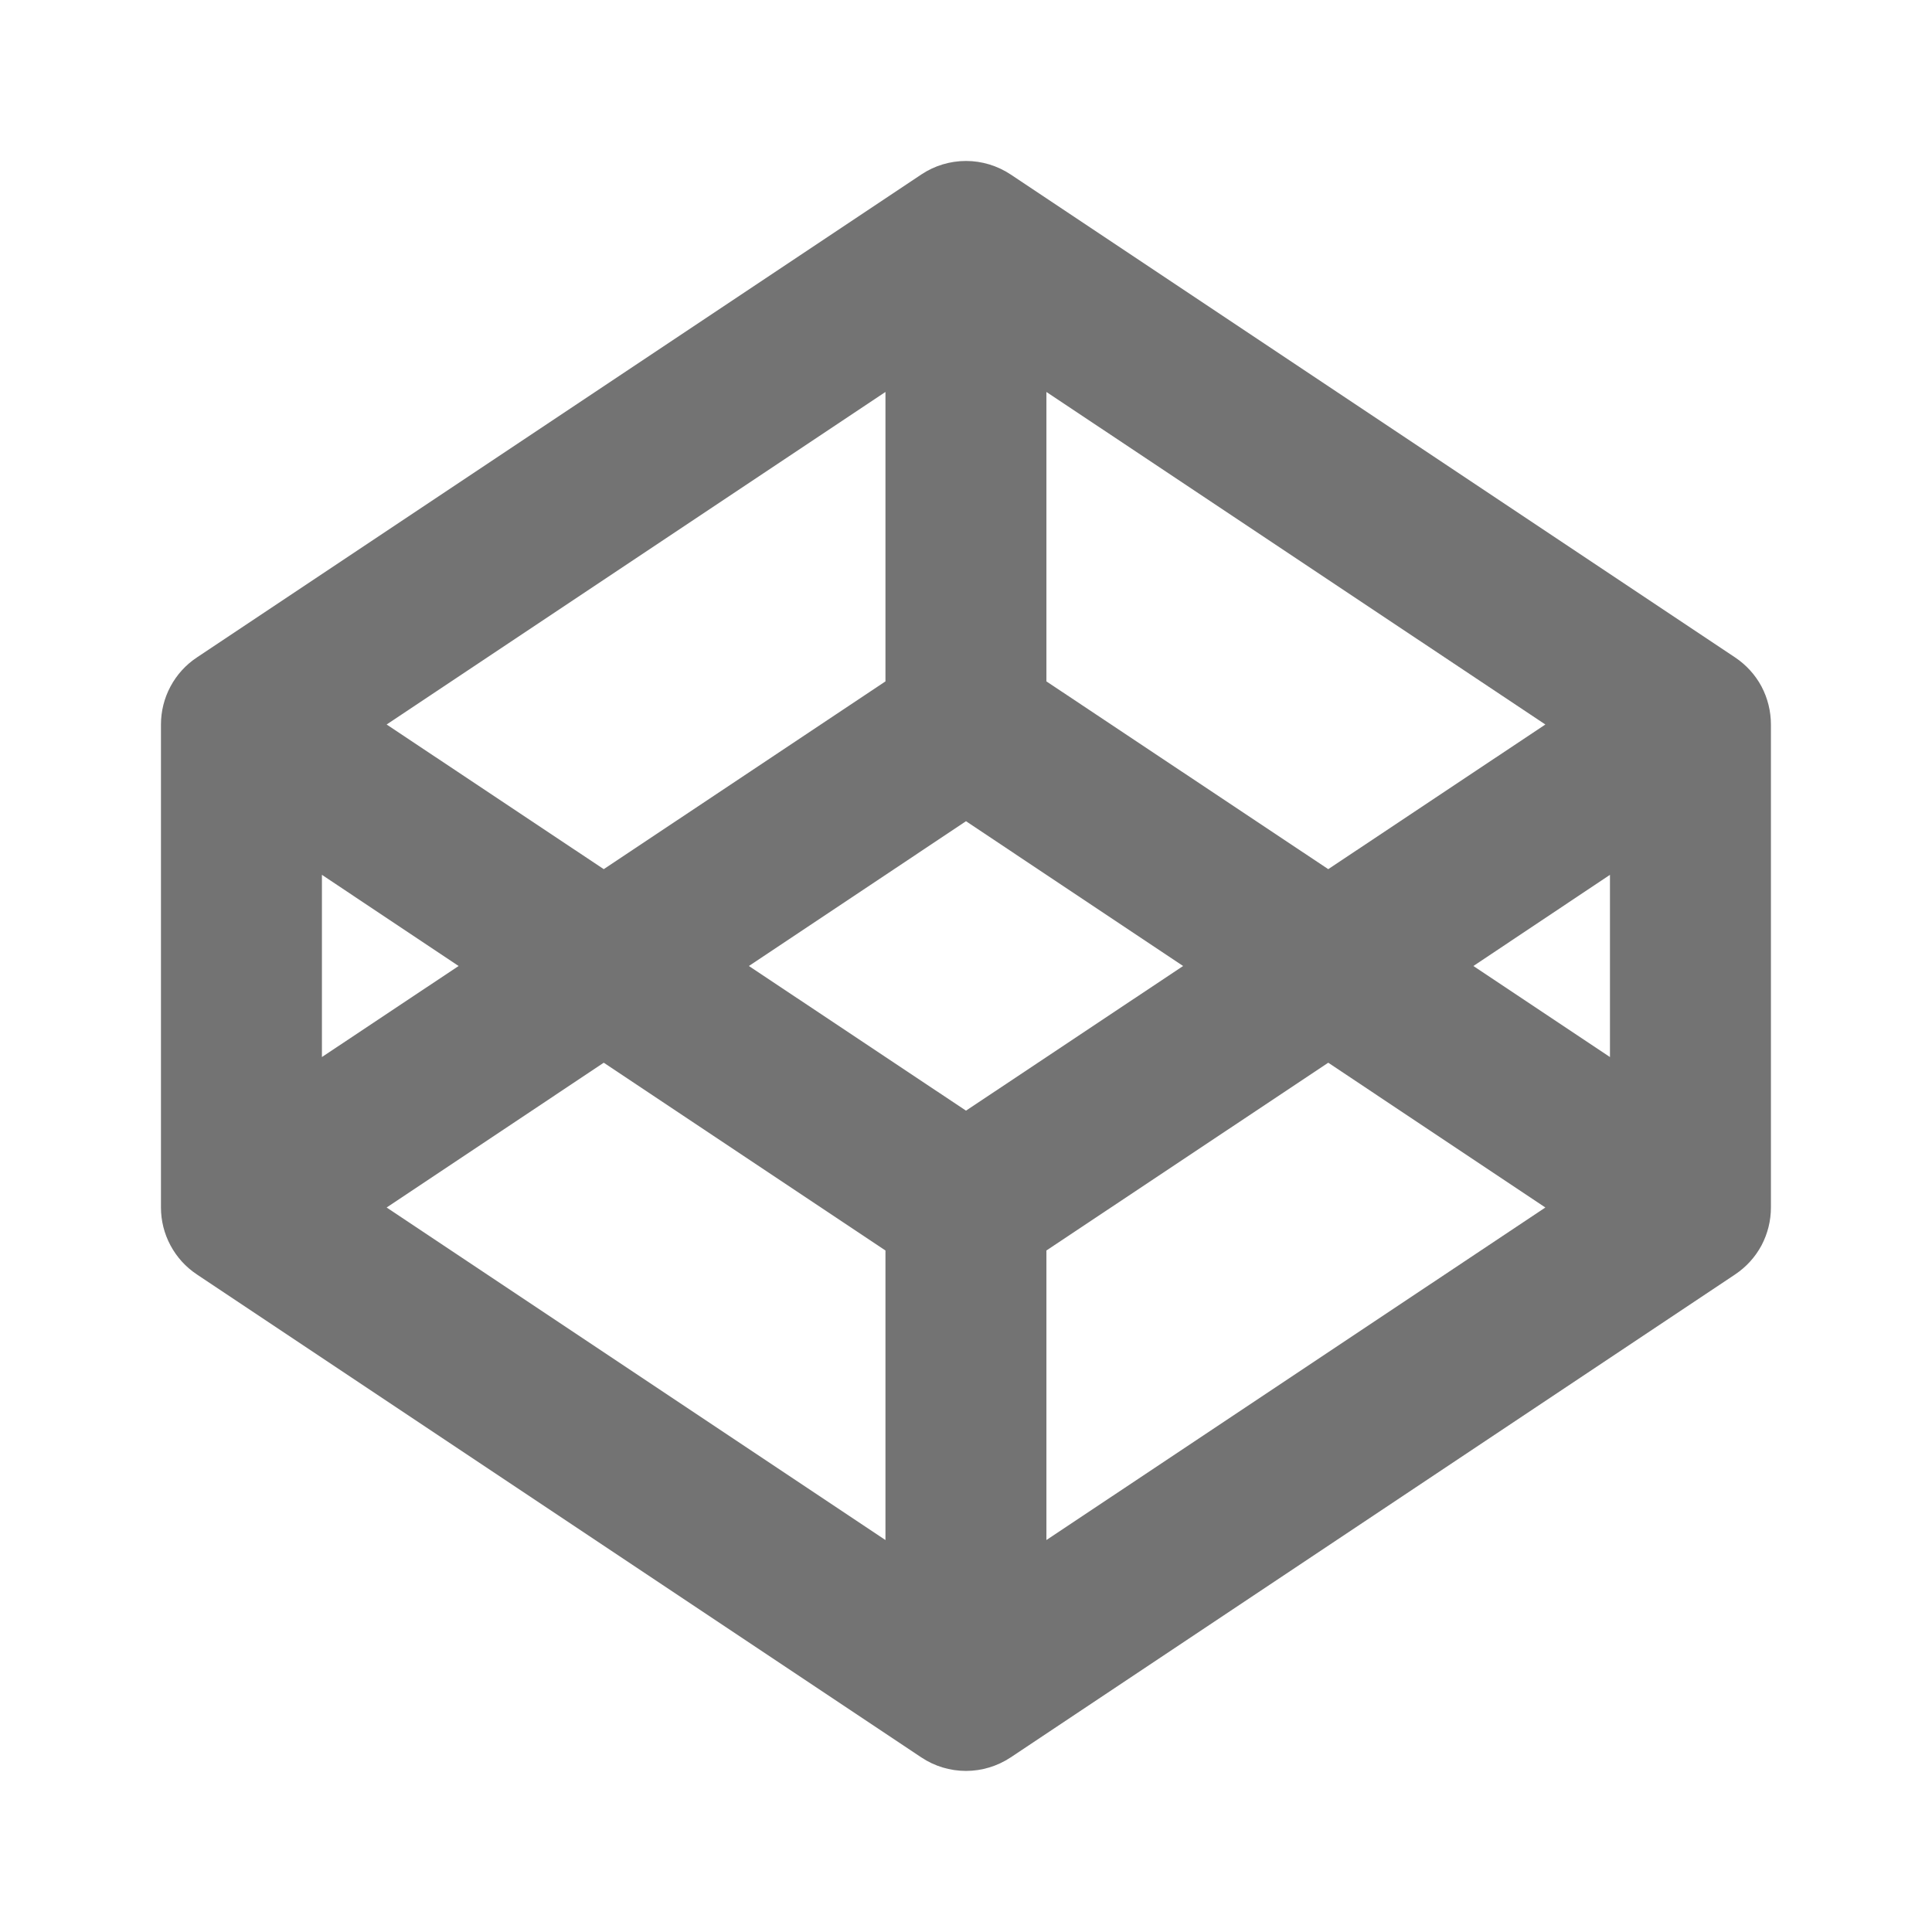
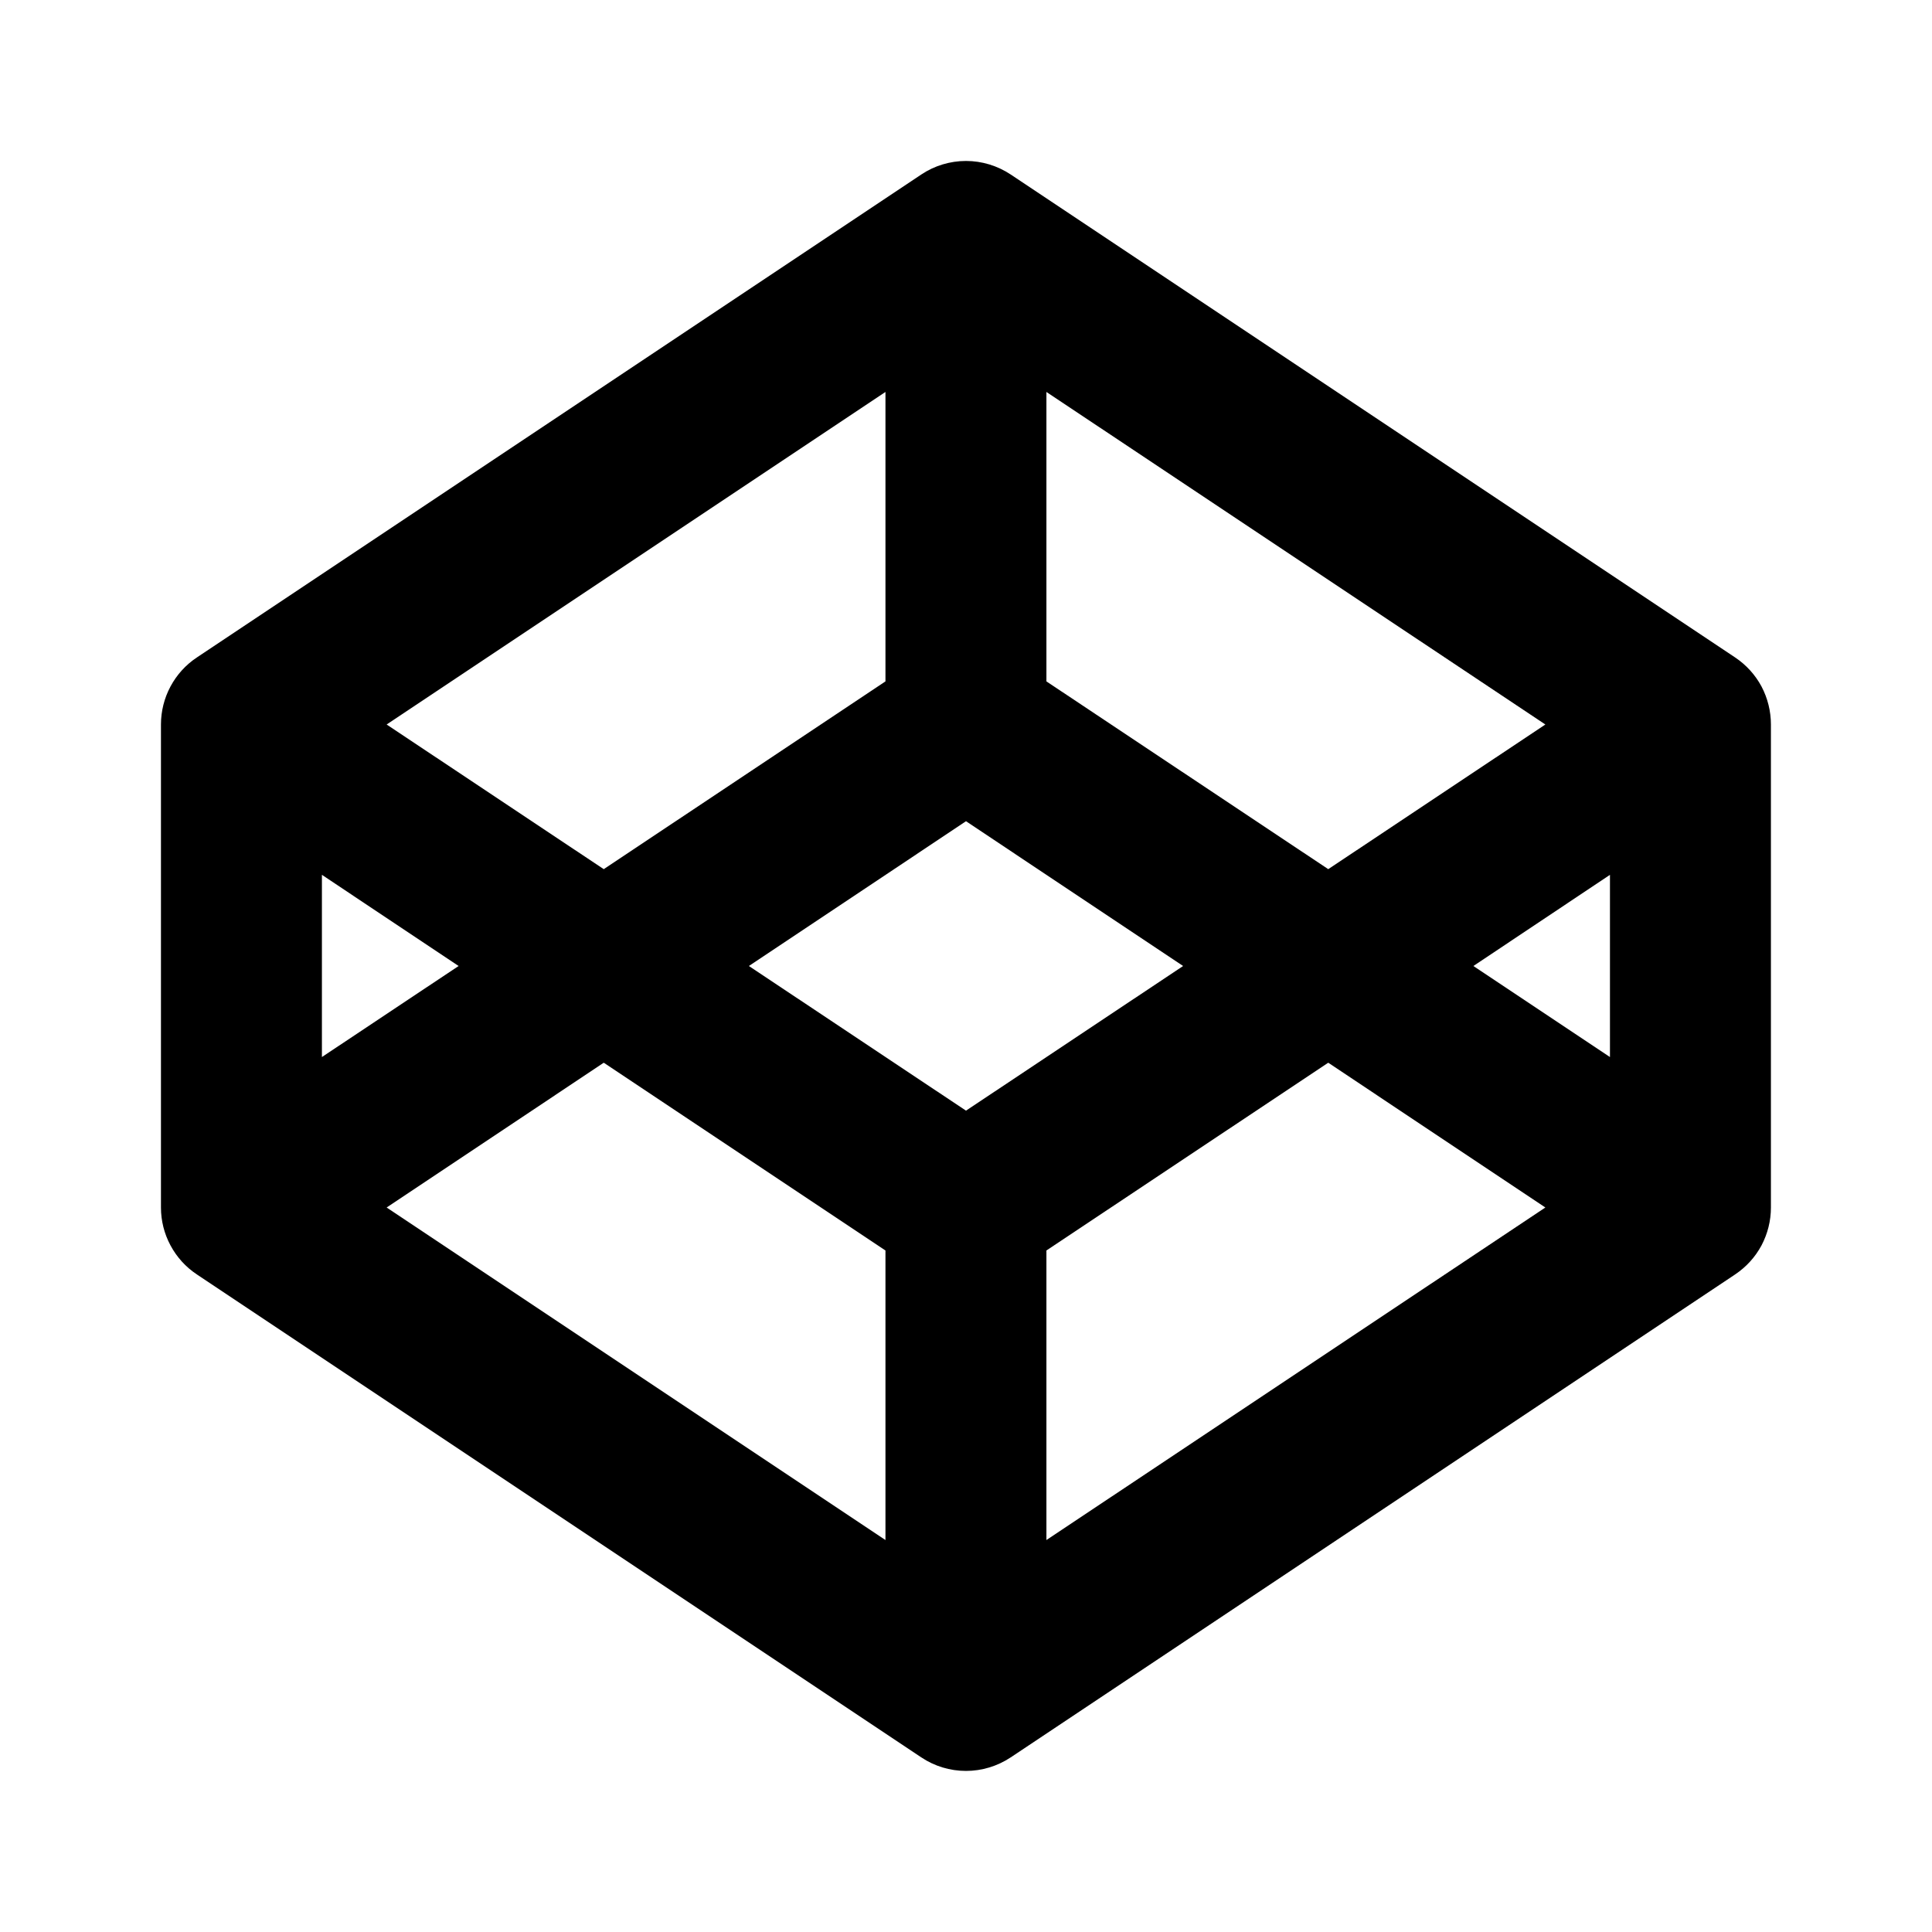
<svg xmlns="http://www.w3.org/2000/svg" width="16" height="16" viewBox="0 0 16 16" fill="none">
  <g id="ri:codepen-line">
-     <path id="Vector" d="M11 8.801L8.666 10.356V12.754L12.798 10L11 8.801ZM9.798 8L8 6.801L6.202 8L8 9.198L9.798 8ZM13.333 7.245L12.202 8L13.333 8.754V7.245ZM12.798 6L8.666 3.246V5.643L11 7.198L12.798 6ZM5 7.198L7.333 5.643V3.246L3.202 6L5 7.198ZM3.202 10L7.333 12.754V10.356L5 8.801L3.202 10ZM2.666 8.754L3.798 8L2.666 7.245V8.754ZM1.333 6C1.333 5.89 1.36 5.782 1.412 5.685C1.464 5.588 1.538 5.506 1.63 5.445L7.63 1.445C7.739 1.372 7.868 1.333 8 1.333C8.131 1.333 8.26 1.372 8.37 1.445L14.37 5.445C14.461 5.506 14.536 5.588 14.588 5.685C14.639 5.782 14.666 5.89 14.666 6V10C14.666 10.11 14.639 10.217 14.588 10.314C14.536 10.411 14.461 10.493 14.37 10.554L8.37 14.554C8.26 14.627 8.131 14.666 8 14.666C7.868 14.666 7.739 14.627 7.63 14.554L1.63 10.554C1.538 10.493 1.464 10.411 1.412 10.314C1.36 10.217 1.333 10.11 1.333 10V6Z" fill="#737373" />
+     <path id="Vector" d="M11 8.801L8.666 10.356V12.754L12.798 10L11 8.801ZM9.798 8L8 6.801L6.202 8L8 9.198L9.798 8ZM13.333 7.245L12.202 8L13.333 8.754V7.245ZM12.798 6L8.666 3.246V5.643L11 7.198L12.798 6ZM5 7.198L7.333 5.643V3.246L3.202 6L5 7.198ZM3.202 10L7.333 12.754V10.356L5 8.801L3.202 10ZM2.666 8.754L3.798 8L2.666 7.245V8.754ZM1.333 6C1.333 5.89 1.36 5.782 1.412 5.685C1.464 5.588 1.538 5.506 1.63 5.445L7.63 1.445C7.739 1.372 7.868 1.333 8 1.333C8.131 1.333 8.26 1.372 8.37 1.445L14.37 5.445C14.461 5.506 14.536 5.588 14.588 5.685C14.639 5.782 14.666 5.89 14.666 6V10C14.666 10.11 14.639 10.217 14.588 10.314C14.536 10.411 14.461 10.493 14.37 10.554L8.37 14.554C8.26 14.627 8.131 14.666 8 14.666C7.868 14.666 7.739 14.627 7.63 14.554L1.63 10.554C1.538 10.493 1.464 10.411 1.412 10.314C1.36 10.217 1.333 10.11 1.333 10V6Z" fill="currentColor" />
  </g>
</svg>
